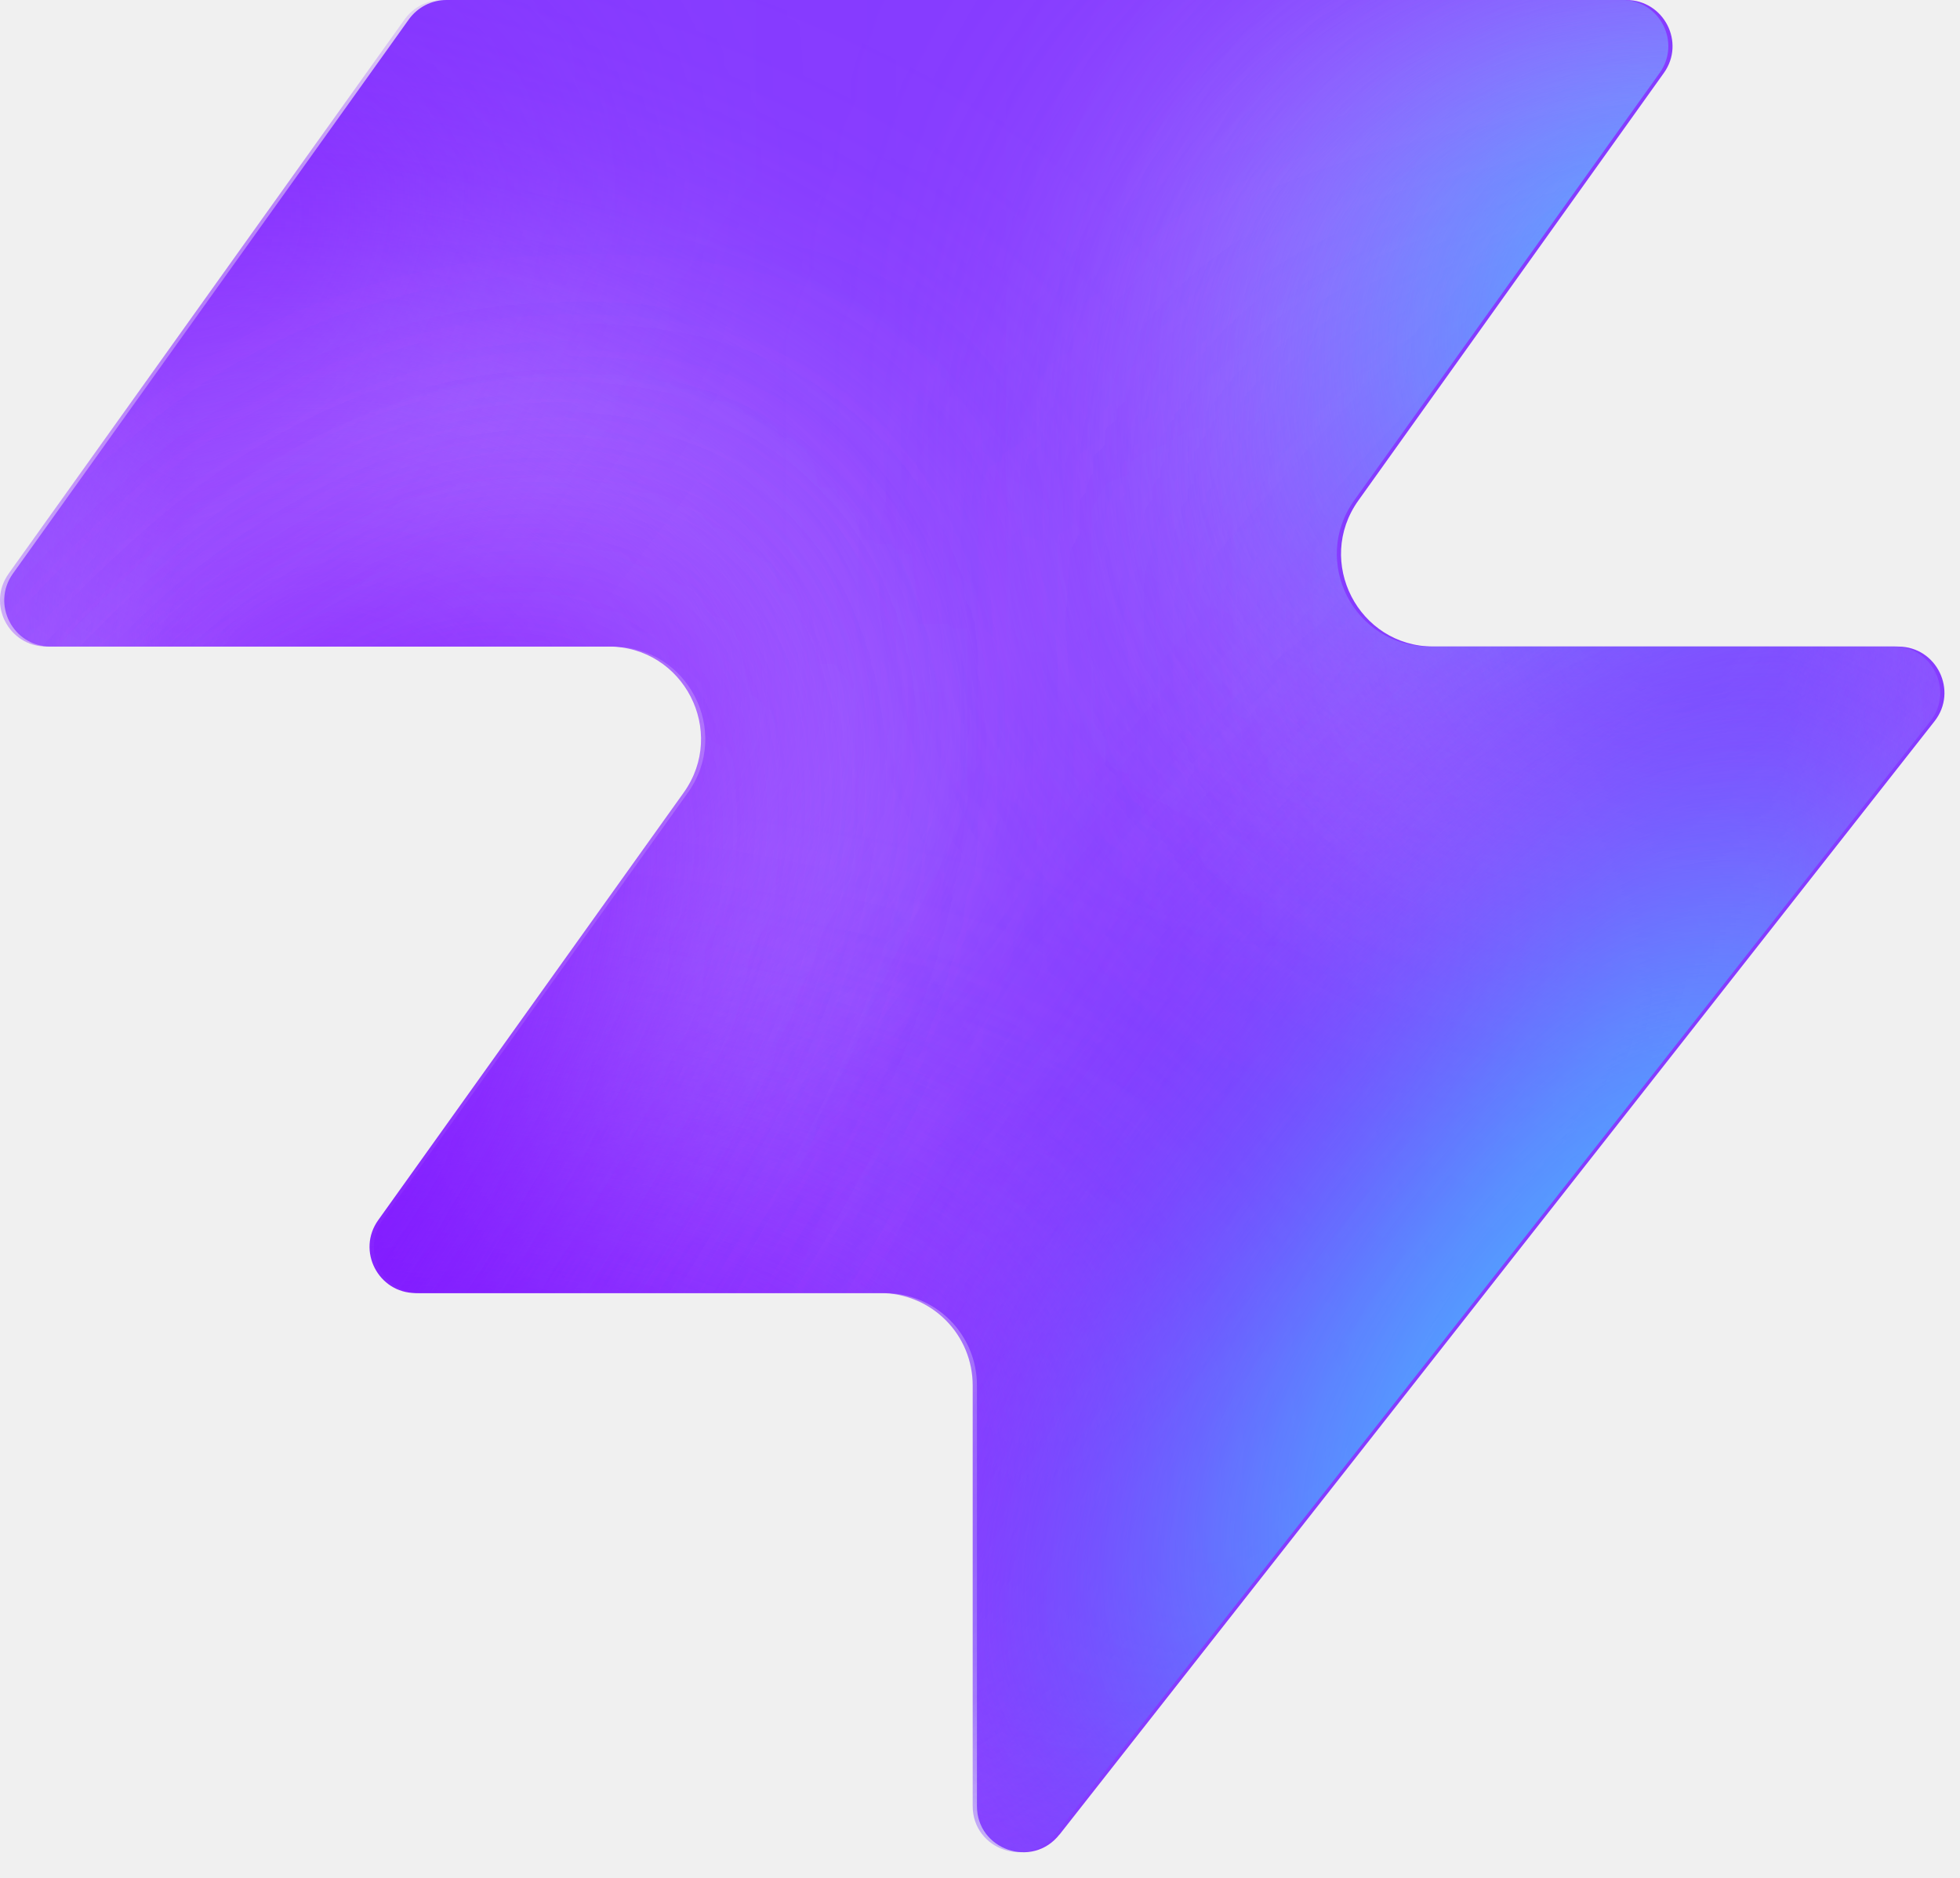
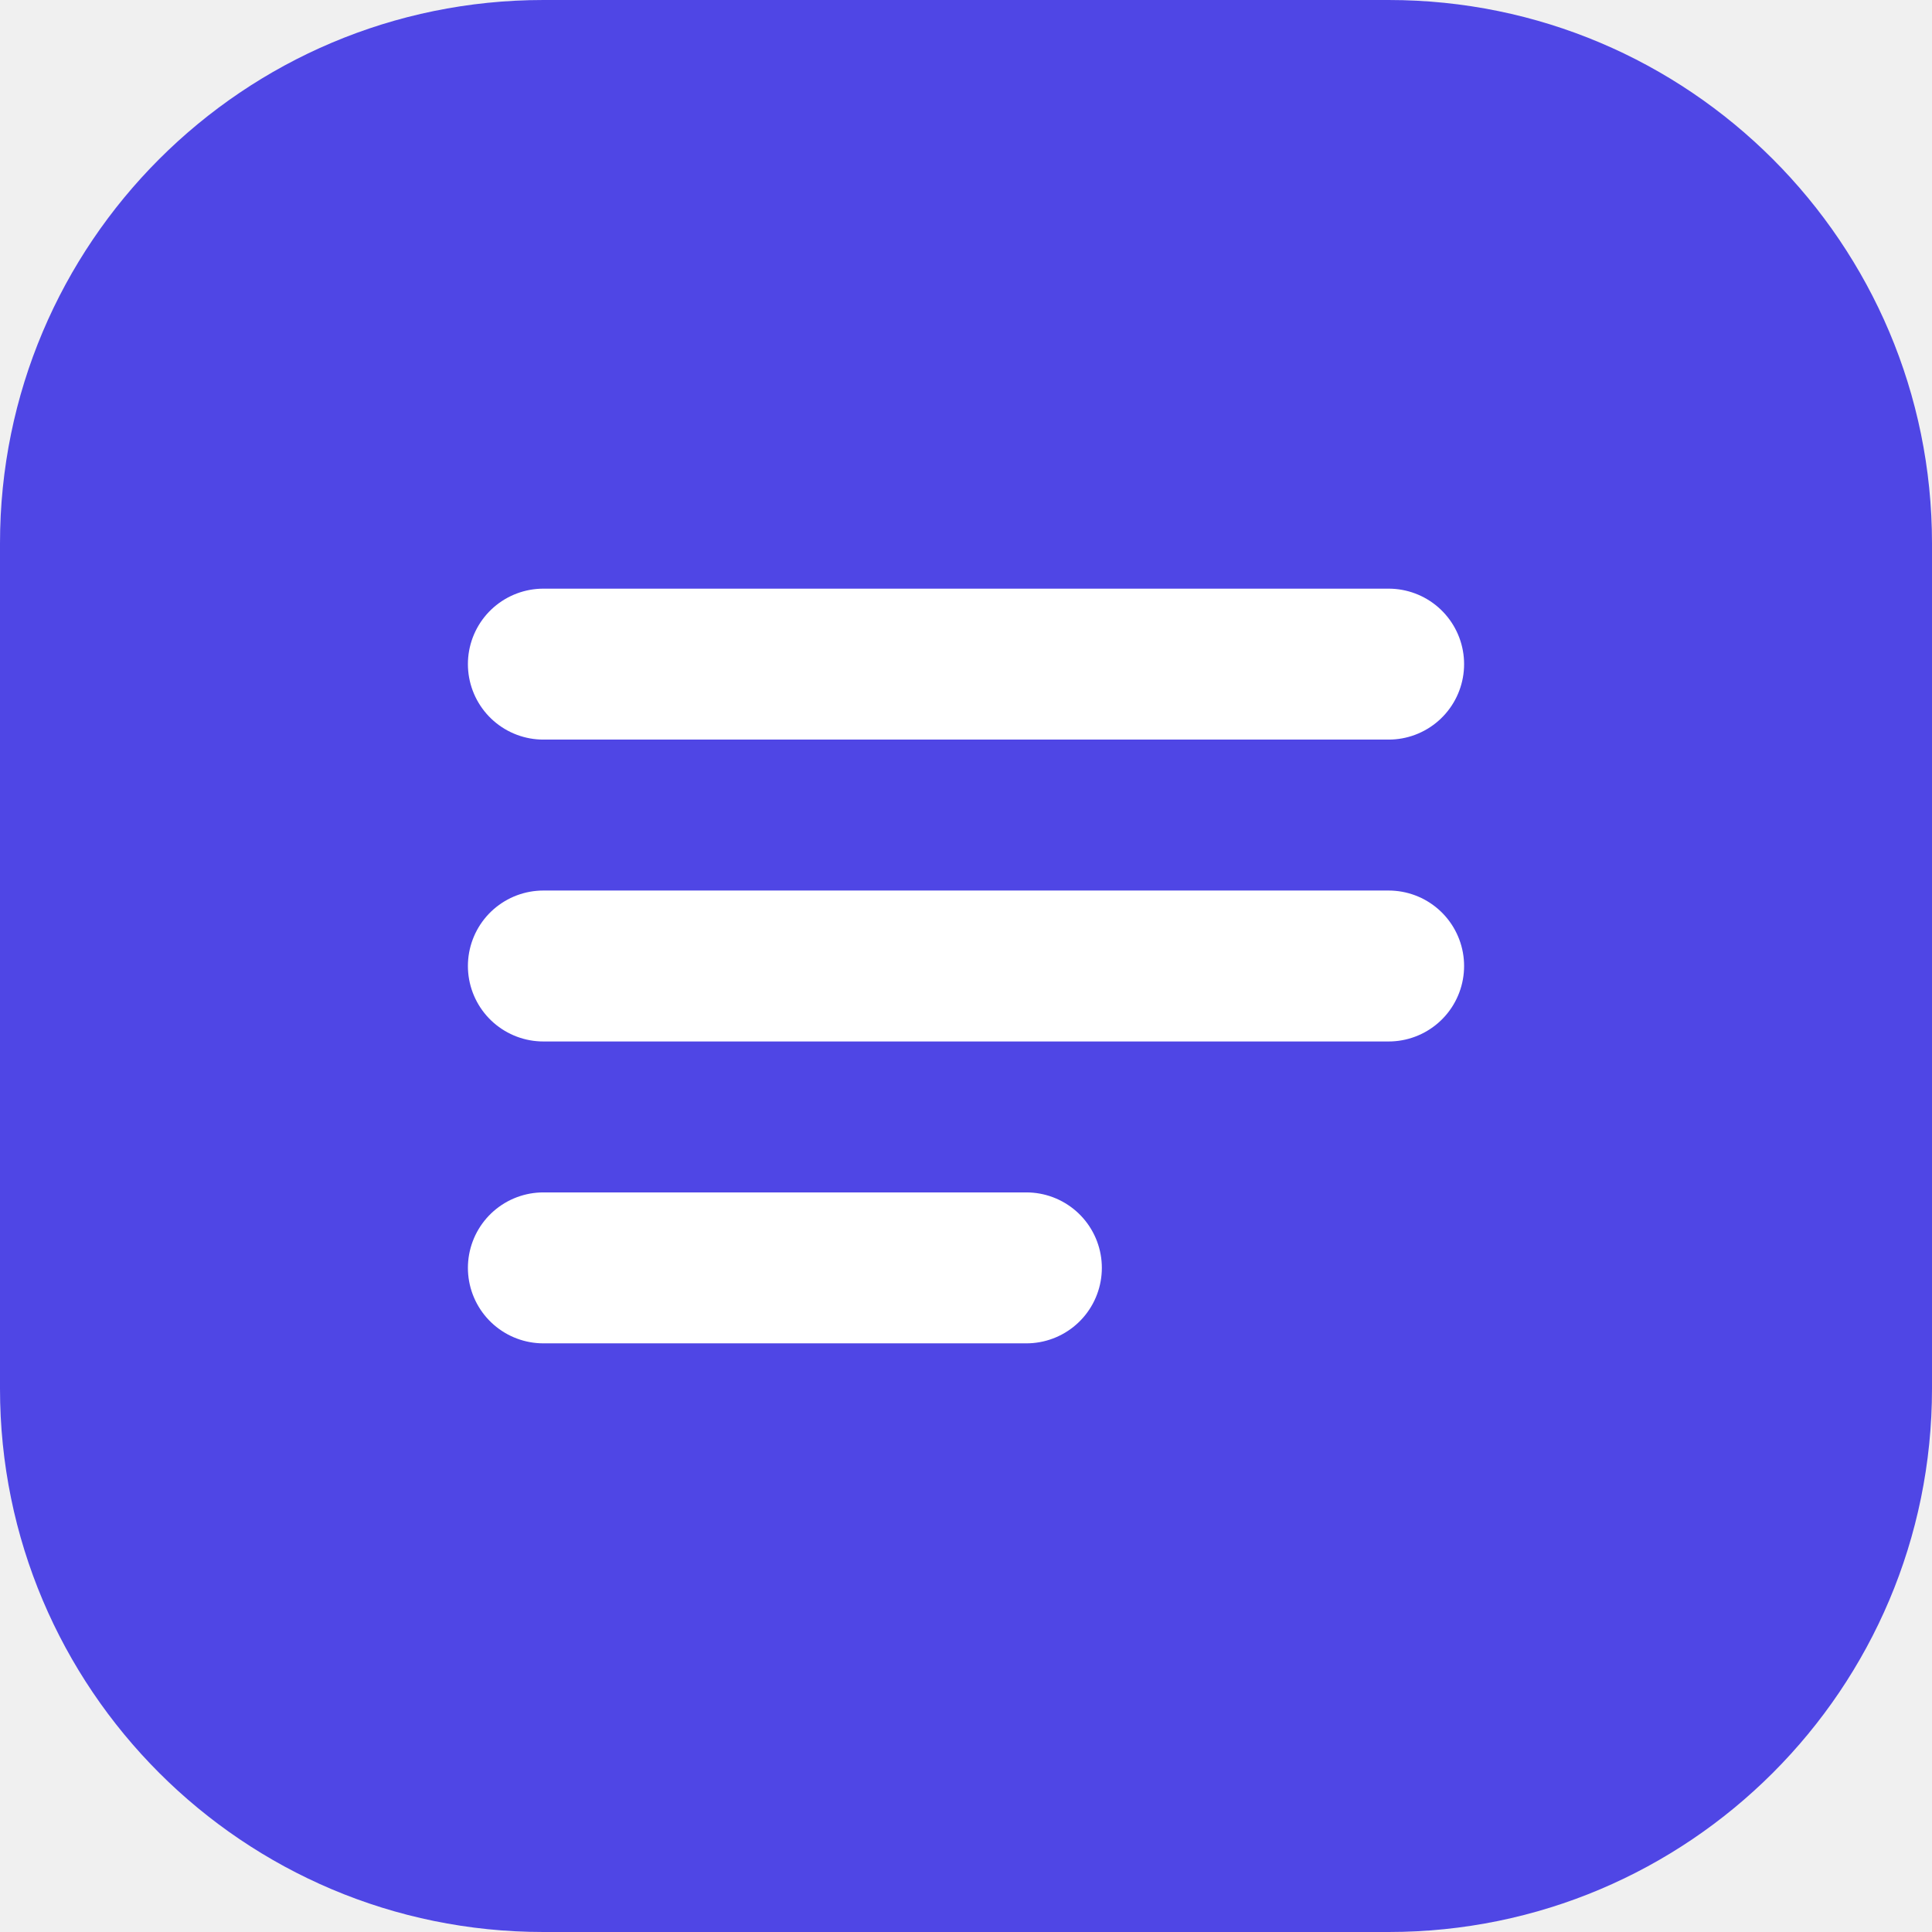
- <svg xmlns="http://www.w3.org/2000/svg" width="48" height="46" fill="none" viewBox="0 0 48 46">
-   <path fill="#863bff" d="M25.946 44.938c-.664.845-2.021.375-2.021-.698V33.937a2.26 2.26 0 0 0-2.262-2.262H10.287c-.92 0-1.456-1.04-.92-1.788l7.48-10.471c1.07-1.497 0-3.578-1.842-3.578H1.237c-.92 0-1.456-1.04-.92-1.788L10.013.474c.214-.297.556-.474.92-.474h28.894c.92 0 1.456 1.04.92 1.788l-7.48 10.471c-1.07 1.498 0 3.579 1.842 3.579h11.377c.943 0 1.473 1.088.89 1.83L25.947 44.94z" style="fill:#863bff;fill:color(display-p3 .525 .23 1);fill-opacity:1" />
-   <mask id="a" width="48" height="46" x="0" y="0" maskUnits="userSpaceOnUse" style="mask-type:alpha">
-     <path fill="#000" d="M25.842 44.938c-.664.844-2.021.375-2.021-.698V33.937a2.26 2.26 0 0 0-2.262-2.262H10.183c-.92 0-1.456-1.04-.92-1.788l7.48-10.471c1.07-1.498 0-3.579-1.842-3.579H1.133c-.92 0-1.456-1.04-.92-1.787L9.91.473c.214-.297.556-.474.92-.474h28.894c.92 0 1.456 1.04.92 1.788l-7.48 10.471c-1.07 1.498 0 3.578 1.842 3.578h11.377c.943 0 1.473 1.088.89 1.832L25.843 44.94z" style="fill:#000;fill-opacity:1" />
-   </mask>
-   <g mask="url(#a)">
-     <g filter="url(#b)">
-       <ellipse cx="5.508" cy="14.704" fill="#ede6ff" rx="5.508" ry="14.704" style="fill:#ede6ff;fill:color(display-p3 .927 .903 1);fill-opacity:1" transform="matrix(.00324 1 1 -.00324 -4.47 31.516)" />
-     </g>
-     <g filter="url(#c)">
-       <ellipse cx="10.399" cy="29.851" fill="#ede6ff" rx="10.399" ry="29.851" style="fill:#ede6ff;fill:color(display-p3 .927 .903 1);fill-opacity:1" transform="matrix(.00324 1 1 -.00324 -39.328 7.883)" />
-     </g>
-     <g filter="url(#d)">
-       <ellipse cx="5.508" cy="30.487" fill="#7e14ff" rx="5.508" ry="30.487" style="fill:#7e14ff;fill:color(display-p3 .492 .077 1);fill-opacity:1" transform="rotate(89.814 -25.913 -14.639)scale(1 -1)" />
-     </g>
-     <g filter="url(#e)">
-       <ellipse cx="5.508" cy="30.599" fill="#7e14ff" rx="5.508" ry="30.599" style="fill:#7e14ff;fill:color(display-p3 .492 .077 1);fill-opacity:1" transform="rotate(89.814 -32.644 -3.334)scale(1 -1)" />
-     </g>
-     <g filter="url(#f)">
-       <ellipse cx="5.508" cy="30.599" fill="#7e14ff" rx="5.508" ry="30.599" style="fill:#7e14ff;fill:color(display-p3 .492 .077 1);fill-opacity:1" transform="matrix(.00324 1 1 -.00324 -34.34 30.47)" />
-     </g>
-     <g filter="url(#g)">
-       <ellipse cx="14.072" cy="22.078" fill="#ede6ff" rx="14.072" ry="22.078" style="fill:#ede6ff;fill:color(display-p3 .927 .903 1);fill-opacity:1" transform="rotate(93.35 24.506 48.493)scale(-1 1)" />
-     </g>
-     <g filter="url(#h)">
-       <ellipse cx="3.47" cy="21.501" fill="#7e14ff" rx="3.47" ry="21.501" style="fill:#7e14ff;fill:color(display-p3 .492 .077 1);fill-opacity:1" transform="rotate(89.009 28.708 47.59)scale(-1 1)" />
-     </g>
-     <g filter="url(#i)">
-       <ellipse cx="3.47" cy="21.501" fill="#7e14ff" rx="3.47" ry="21.501" style="fill:#7e14ff;fill:color(display-p3 .492 .077 1);fill-opacity:1" transform="rotate(89.009 28.708 47.59)scale(-1 1)" />
-     </g>
-     <g filter="url(#j)">
-       <ellipse cx=".387" cy="8.972" fill="#7e14ff" rx="4.407" ry="29.108" style="fill:#7e14ff;fill:color(display-p3 .492 .077 1);fill-opacity:1" transform="rotate(39.51 .387 8.972)" />
-     </g>
-     <g filter="url(#k)">
-       <ellipse cx="47.523" cy="-6.092" fill="#7e14ff" rx="4.407" ry="29.108" style="fill:#7e14ff;fill:color(display-p3 .492 .077 1);fill-opacity:1" transform="rotate(37.892 47.523 -6.092)" />
-     </g>
-     <g filter="url(#l)">
-       <ellipse cx="41.412" cy="6.333" fill="#47bfff" rx="5.971" ry="9.665" style="fill:#47bfff;fill:color(display-p3 .28 .748 1);fill-opacity:1" transform="rotate(37.892 41.412 6.333)" />
-     </g>
-     <g filter="url(#m)">
-       <ellipse cx="-1.879" cy="38.332" fill="#7e14ff" rx="4.407" ry="29.108" style="fill:#7e14ff;fill:color(display-p3 .492 .077 1);fill-opacity:1" transform="rotate(37.892 -1.88 38.332)" />
-     </g>
-     <g filter="url(#n)">
-       <ellipse cx="-1.879" cy="38.332" fill="#7e14ff" rx="4.407" ry="29.108" style="fill:#7e14ff;fill:color(display-p3 .492 .077 1);fill-opacity:1" transform="rotate(37.892 -1.88 38.332)" />
-     </g>
-     <g filter="url(#o)">
-       <ellipse cx="35.651" cy="29.907" fill="#7e14ff" rx="4.407" ry="29.108" style="fill:#7e14ff;fill:color(display-p3 .492 .077 1);fill-opacity:1" transform="rotate(37.892 35.651 29.907)" />
-     </g>
-     <g filter="url(#p)">
-       <ellipse cx="38.418" cy="32.4" fill="#47bfff" rx="5.971" ry="15.297" style="fill:#47bfff;fill:color(display-p3 .28 .748 1);fill-opacity:1" transform="rotate(37.892 38.418 32.4)" />
-     </g>
-   </g>
-   <defs>
-     <filter id="b" width="60.045" height="41.654" x="-19.77" y="16.149" color-interpolation-filters="sRGB" filterUnits="userSpaceOnUse">
-       <feFlood flood-opacity="0" result="BackgroundImageFix" />
-       <feBlend in="SourceGraphic" in2="BackgroundImageFix" result="shape" />
-       <feGaussianBlur result="effect1_foregroundBlur_2002_17158" stdDeviation="7.659" />
-     </filter>
-     <filter id="c" width="90.34" height="51.437" x="-54.613" y="-7.533" color-interpolation-filters="sRGB" filterUnits="userSpaceOnUse">
-       <feFlood flood-opacity="0" result="BackgroundImageFix" />
-       <feBlend in="SourceGraphic" in2="BackgroundImageFix" result="shape" />
-       <feGaussianBlur result="effect1_foregroundBlur_2002_17158" stdDeviation="7.659" />
-     </filter>
-     <filter id="d" width="79.355" height="29.4" x="-49.64" y="2.03" color-interpolation-filters="sRGB" filterUnits="userSpaceOnUse">
-       <feFlood flood-opacity="0" result="BackgroundImageFix" />
-       <feBlend in="SourceGraphic" in2="BackgroundImageFix" result="shape" />
-       <feGaussianBlur result="effect1_foregroundBlur_2002_17158" stdDeviation="4.596" />
-     </filter>
-     <filter id="e" width="79.579" height="29.4" x="-45.045" y="20.029" color-interpolation-filters="sRGB" filterUnits="userSpaceOnUse">
-       <feFlood flood-opacity="0" result="BackgroundImageFix" />
-       <feBlend in="SourceGraphic" in2="BackgroundImageFix" result="shape" />
-       <feGaussianBlur result="effect1_foregroundBlur_2002_17158" stdDeviation="4.596" />
-     </filter>
-     <filter id="f" width="79.579" height="29.4" x="-43.513" y="21.178" color-interpolation-filters="sRGB" filterUnits="userSpaceOnUse">
-       <feFlood flood-opacity="0" result="BackgroundImageFix" />
-       <feBlend in="SourceGraphic" in2="BackgroundImageFix" result="shape" />
-       <feGaussianBlur result="effect1_foregroundBlur_2002_17158" stdDeviation="4.596" />
-     </filter>
-     <filter id="g" width="74.749" height="58.852" x="15.756" y="-17.901" color-interpolation-filters="sRGB" filterUnits="userSpaceOnUse">
-       <feFlood flood-opacity="0" result="BackgroundImageFix" />
-       <feBlend in="SourceGraphic" in2="BackgroundImageFix" result="shape" />
-       <feGaussianBlur result="effect1_foregroundBlur_2002_17158" stdDeviation="7.659" />
-     </filter>
-     <filter id="h" width="61.377" height="25.362" x="23.548" y="2.284" color-interpolation-filters="sRGB" filterUnits="userSpaceOnUse">
-       <feFlood flood-opacity="0" result="BackgroundImageFix" />
-       <feBlend in="SourceGraphic" in2="BackgroundImageFix" result="shape" />
-       <feGaussianBlur result="effect1_foregroundBlur_2002_17158" stdDeviation="4.596" />
-     </filter>
-     <filter id="i" width="61.377" height="25.362" x="23.548" y="2.284" color-interpolation-filters="sRGB" filterUnits="userSpaceOnUse">
-       <feFlood flood-opacity="0" result="BackgroundImageFix" />
-       <feBlend in="SourceGraphic" in2="BackgroundImageFix" result="shape" />
-       <feGaussianBlur result="effect1_foregroundBlur_2002_17158" stdDeviation="4.596" />
-     </filter>
-     <filter id="j" width="56.045" height="63.649" x="-27.636" y="-22.853" color-interpolation-filters="sRGB" filterUnits="userSpaceOnUse">
-       <feFlood flood-opacity="0" result="BackgroundImageFix" />
-       <feBlend in="SourceGraphic" in2="BackgroundImageFix" result="shape" />
-       <feGaussianBlur result="effect1_foregroundBlur_2002_17158" stdDeviation="4.596" />
-     </filter>
-     <filter id="k" width="54.814" height="64.646" x="20.116" y="-38.415" color-interpolation-filters="sRGB" filterUnits="userSpaceOnUse">
-       <feFlood flood-opacity="0" result="BackgroundImageFix" />
-       <feBlend in="SourceGraphic" in2="BackgroundImageFix" result="shape" />
-       <feGaussianBlur result="effect1_foregroundBlur_2002_17158" stdDeviation="4.596" />
-     </filter>
-     <filter id="l" width="33.541" height="35.313" x="24.641" y="-11.323" color-interpolation-filters="sRGB" filterUnits="userSpaceOnUse">
-       <feFlood flood-opacity="0" result="BackgroundImageFix" />
-       <feBlend in="SourceGraphic" in2="BackgroundImageFix" result="shape" />
-       <feGaussianBlur result="effect1_foregroundBlur_2002_17158" stdDeviation="4.596" />
-     </filter>
-     <filter id="m" width="54.814" height="64.646" x="-29.286" y="6.009" color-interpolation-filters="sRGB" filterUnits="userSpaceOnUse">
-       <feFlood flood-opacity="0" result="BackgroundImageFix" />
-       <feBlend in="SourceGraphic" in2="BackgroundImageFix" result="shape" />
-       <feGaussianBlur result="effect1_foregroundBlur_2002_17158" stdDeviation="4.596" />
-     </filter>
-     <filter id="n" width="54.814" height="64.646" x="-29.286" y="6.009" color-interpolation-filters="sRGB" filterUnits="userSpaceOnUse">
-       <feFlood flood-opacity="0" result="BackgroundImageFix" />
-       <feBlend in="SourceGraphic" in2="BackgroundImageFix" result="shape" />
-       <feGaussianBlur result="effect1_foregroundBlur_2002_17158" stdDeviation="4.596" />
-     </filter>
-     <filter id="o" width="54.814" height="64.646" x="8.244" y="-2.416" color-interpolation-filters="sRGB" filterUnits="userSpaceOnUse">
-       <feFlood flood-opacity="0" result="BackgroundImageFix" />
-       <feBlend in="SourceGraphic" in2="BackgroundImageFix" result="shape" />
-       <feGaussianBlur result="effect1_foregroundBlur_2002_17158" stdDeviation="4.596" />
-     </filter>
-     <filter id="p" width="39.409" height="43.623" x="18.713" y="10.588" color-interpolation-filters="sRGB" filterUnits="userSpaceOnUse">
-       <feFlood flood-opacity="0" result="BackgroundImageFix" />
-       <feBlend in="SourceGraphic" in2="BackgroundImageFix" result="shape" />
-       <feGaussianBlur result="effect1_foregroundBlur_2002_17158" stdDeviation="4.596" />
-     </filter>
-   </defs>
+ <svg xmlns="http://www.w3.org/2000/svg" viewBox="0 0 32 32">
+   <rect width="32" height="32" rx="9" fill="#4f46e5" />
+   <path d="M9 11h14M9 16h14M9 21h8" stroke="#fff" stroke-width="2.5" stroke-linecap="round" />
</svg>
